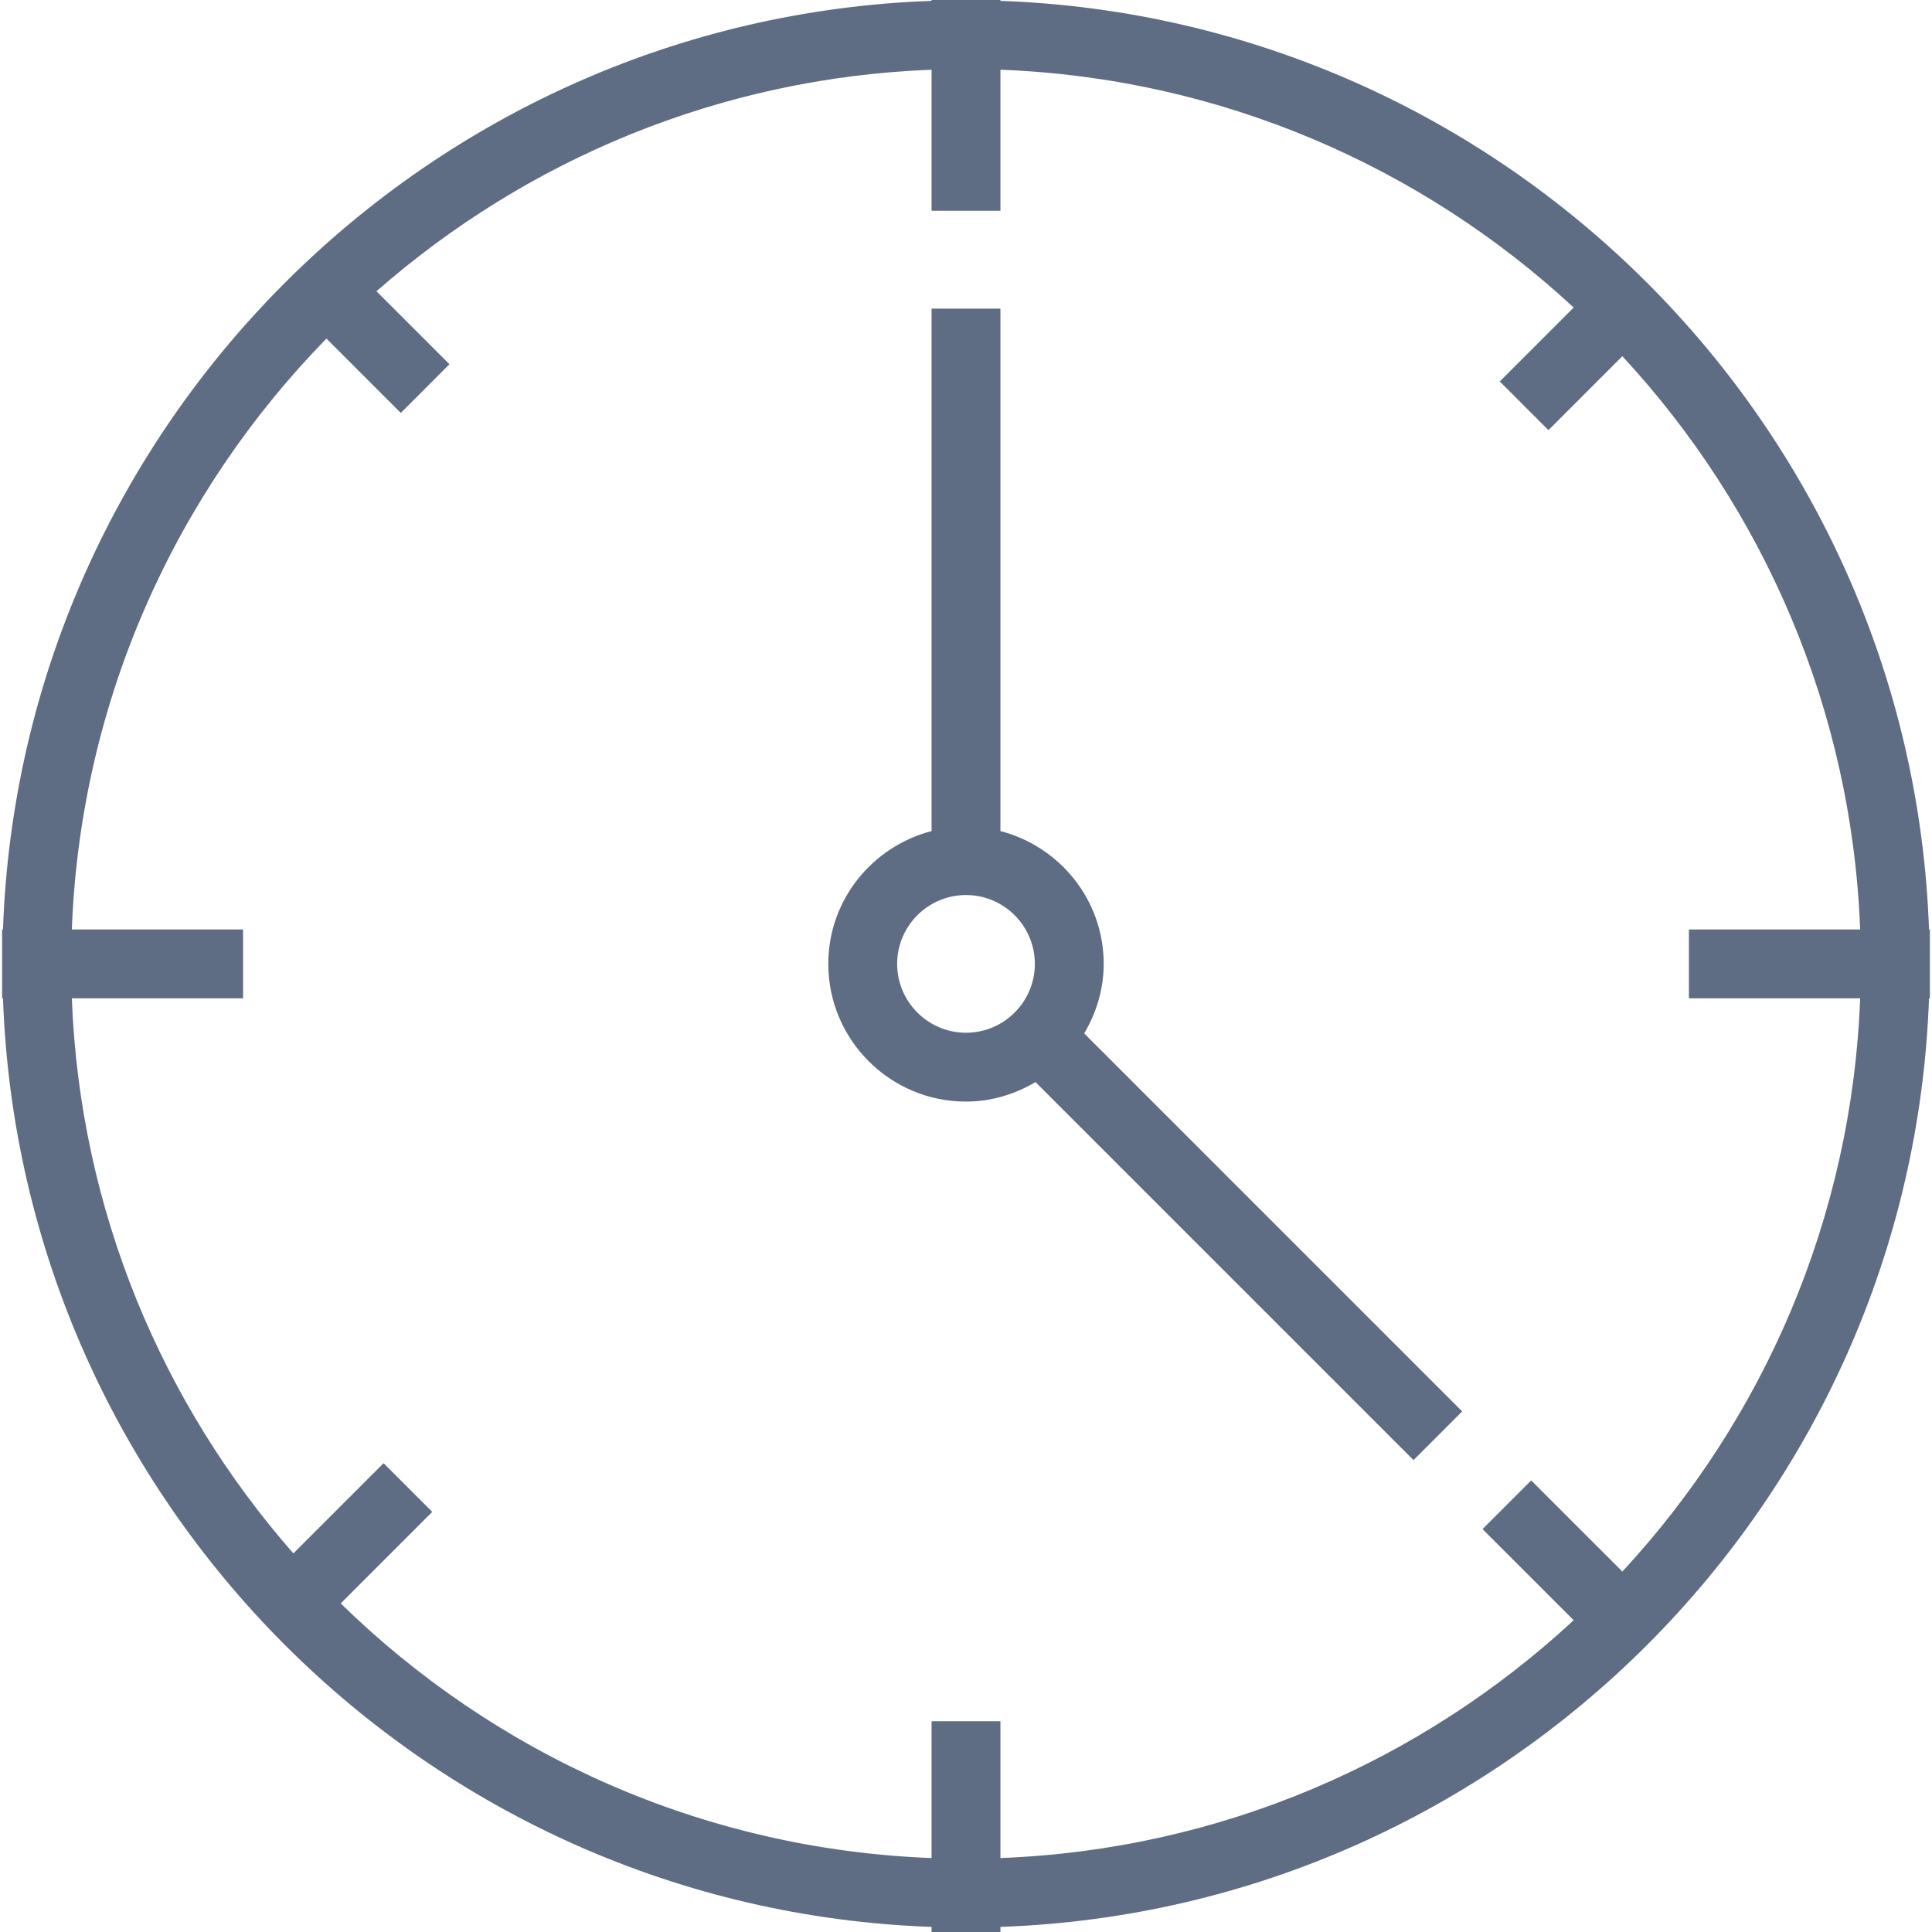
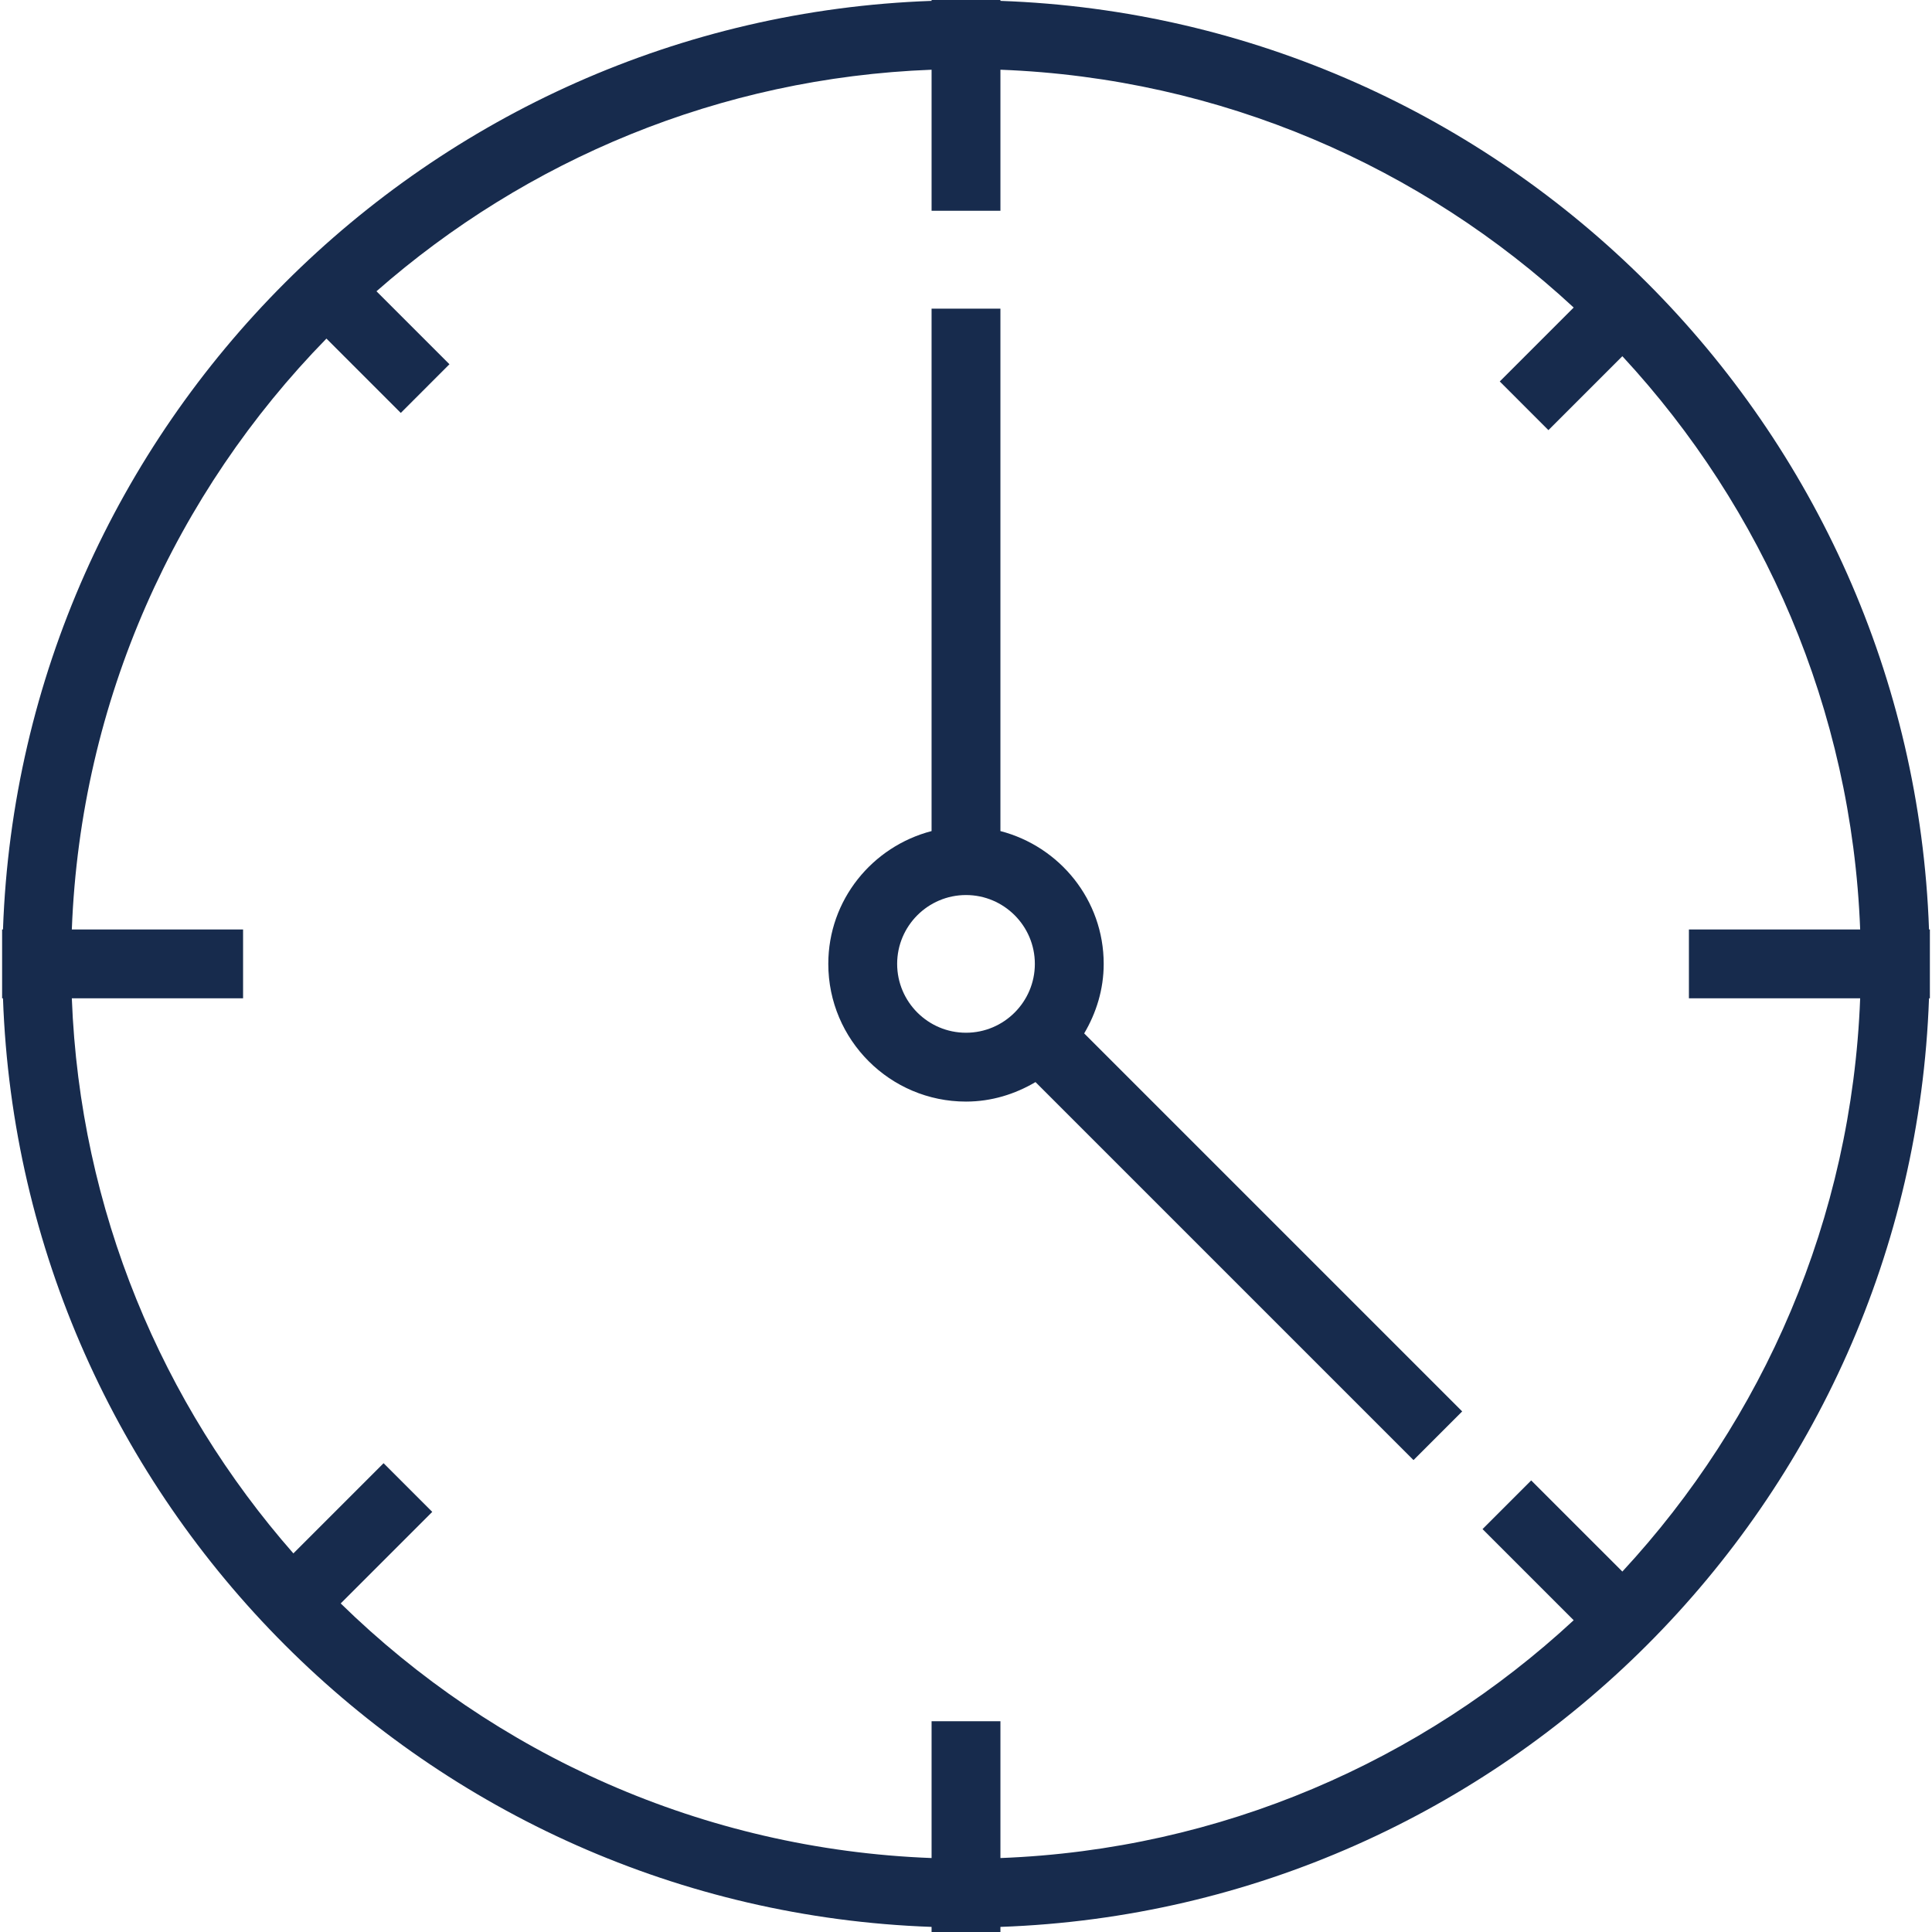
- <svg xmlns="http://www.w3.org/2000/svg" version="1.1" id="Layer_1" x="0px" y="0px" viewBox="0 0 218.686 218.686" fill="#5e6c84" style="enable-background:new 0 0 218.686 218.686;" xml:space="preserve">
+ <svg xmlns="http://www.w3.org/2000/svg" version="1.1" id="Layer_1" x="0px" y="0px" viewBox="0 0 218.686 218.686" fill="#172b4d" style="enable-background:new 0 0 218.686 218.686;" xml:space="preserve">
  <g>
    <g>
      <g>
        <path d="M124.929,109.103c0-7.243-4.986-13.291-11.69-15.033V34.94h-7.793v59.131c-6.704,1.742-11.69,7.79-11.69,15.033     c0,8.596,6.99,15.586,15.586,15.586c2.882,0,5.55-0.839,7.868-2.208l42.787,42.787l5.51-5.51l-42.787-42.787     C124.09,114.654,124.929,111.986,124.929,109.103z M109.343,116.897c-4.296,0-7.793-3.497-7.793-7.793s3.497-7.793,7.793-7.793     c4.296,0,7.793,3.497,7.793,7.793S113.638,116.897,109.343,116.897z" />
        <path d="M218.348,105.207C216.331,48.143,170.304,2.115,113.239,0.099V0h-7.793v0.099C48.382,2.115,2.354,48.143,0.338,105.207     H0.239V113h0.099c2.016,57.064,48.044,103.091,105.108,105.108v0.578h7.793v-0.578c57.064-2.016,103.091-48.044,105.108-105.108     h0.099v-7.793H218.348z M210.555,113c-0.952,24.998-10.992,47.698-26.918,64.887l-10.317-10.316l-5.51,5.51l10.317,10.316     c-17.189,15.926-39.889,25.966-64.887,26.918v-15.488h-7.793v15.488c-25.978-0.989-49.473-11.796-66.882-28.82l10.363-10.363     l-5.51-5.51l-10.21,10.21C18.354,158.906,9.044,137.017,8.13,113h19.384v-7.793H8.13C9.12,79.229,19.927,55.734,36.95,38.325     l8.415,8.415l5.51-5.51l-8.261-8.261C59.539,18.115,81.429,8.806,105.447,7.892v15.967h7.793V7.892     c24.998,0.952,47.698,10.992,64.887,26.918l-8.368,8.368l5.51,5.51l8.368-8.368c15.926,17.19,25.966,39.889,26.918,64.887     h-19.384V113H210.555z" />
      </g>
    </g>
  </g>
  <g>
</g>
  <g>
</g>
  <g>
</g>
  <g>
</g>
  <g>
</g>
  <g>
</g>
  <g>
</g>
  <g>
</g>
  <g>
</g>
  <g>
</g>
  <g>
</g>
  <g>
</g>
  <g>
</g>
  <g>
</g>
  <g>
</g>
</svg>
